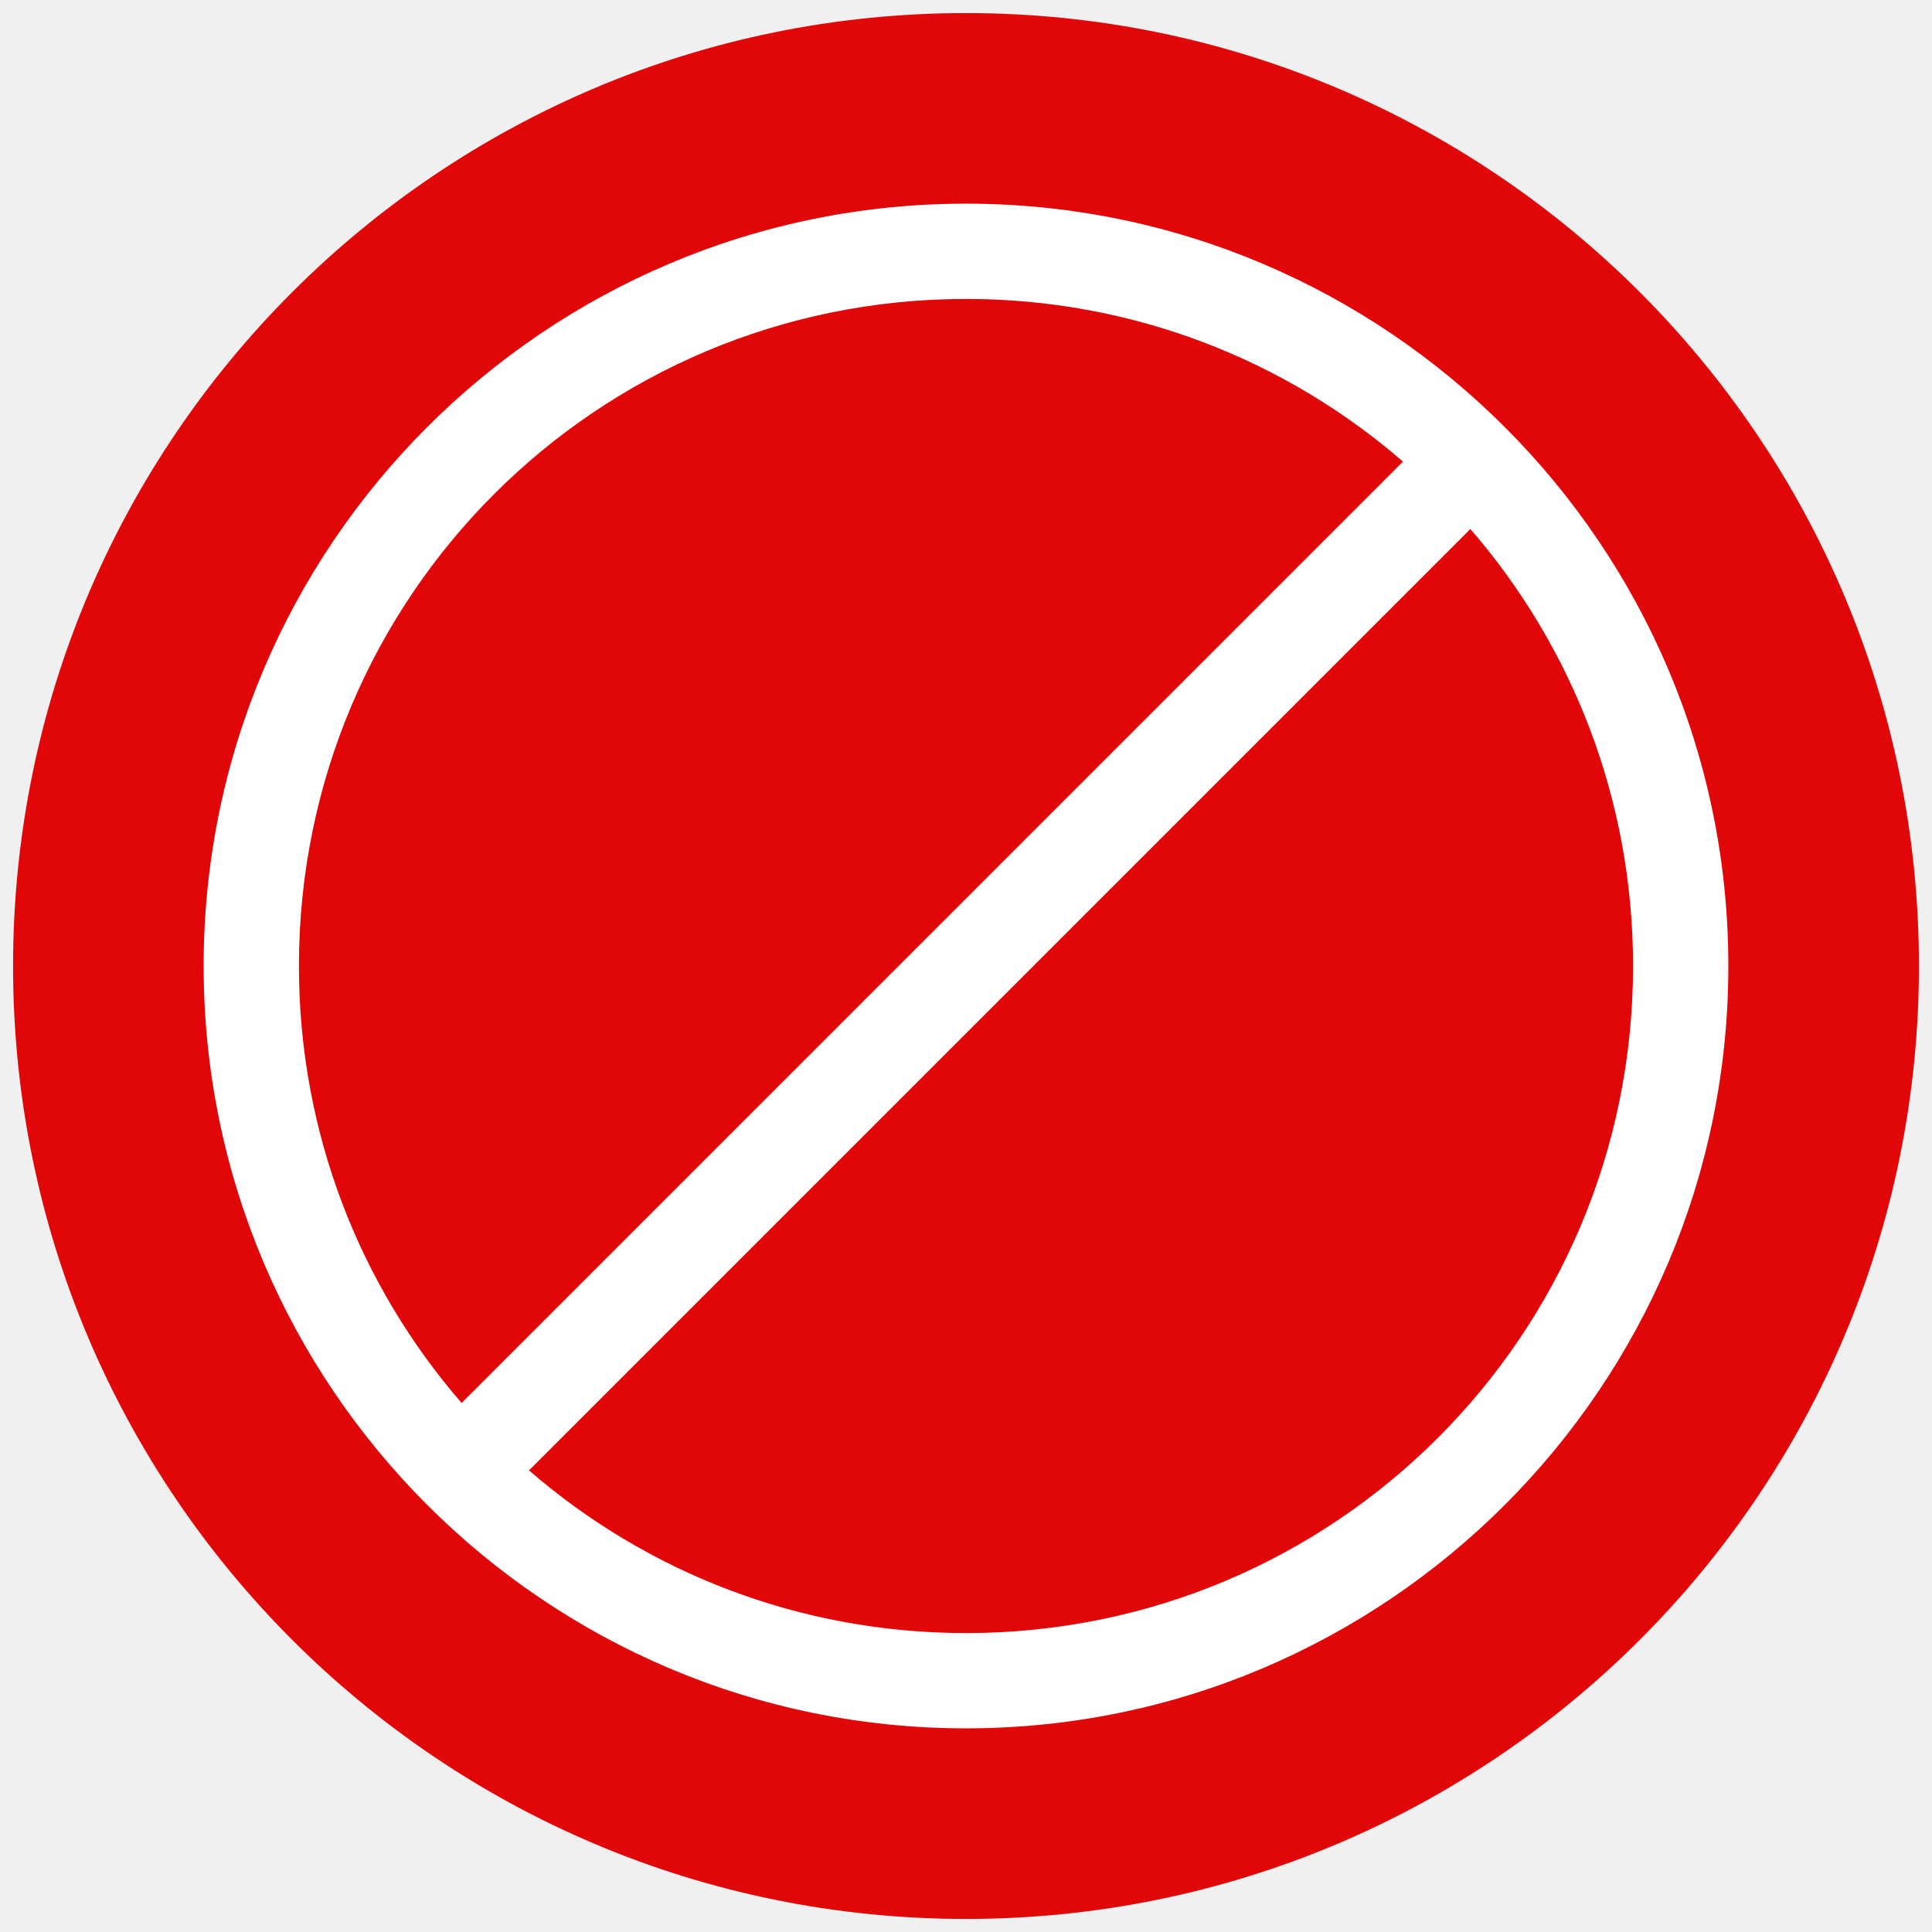
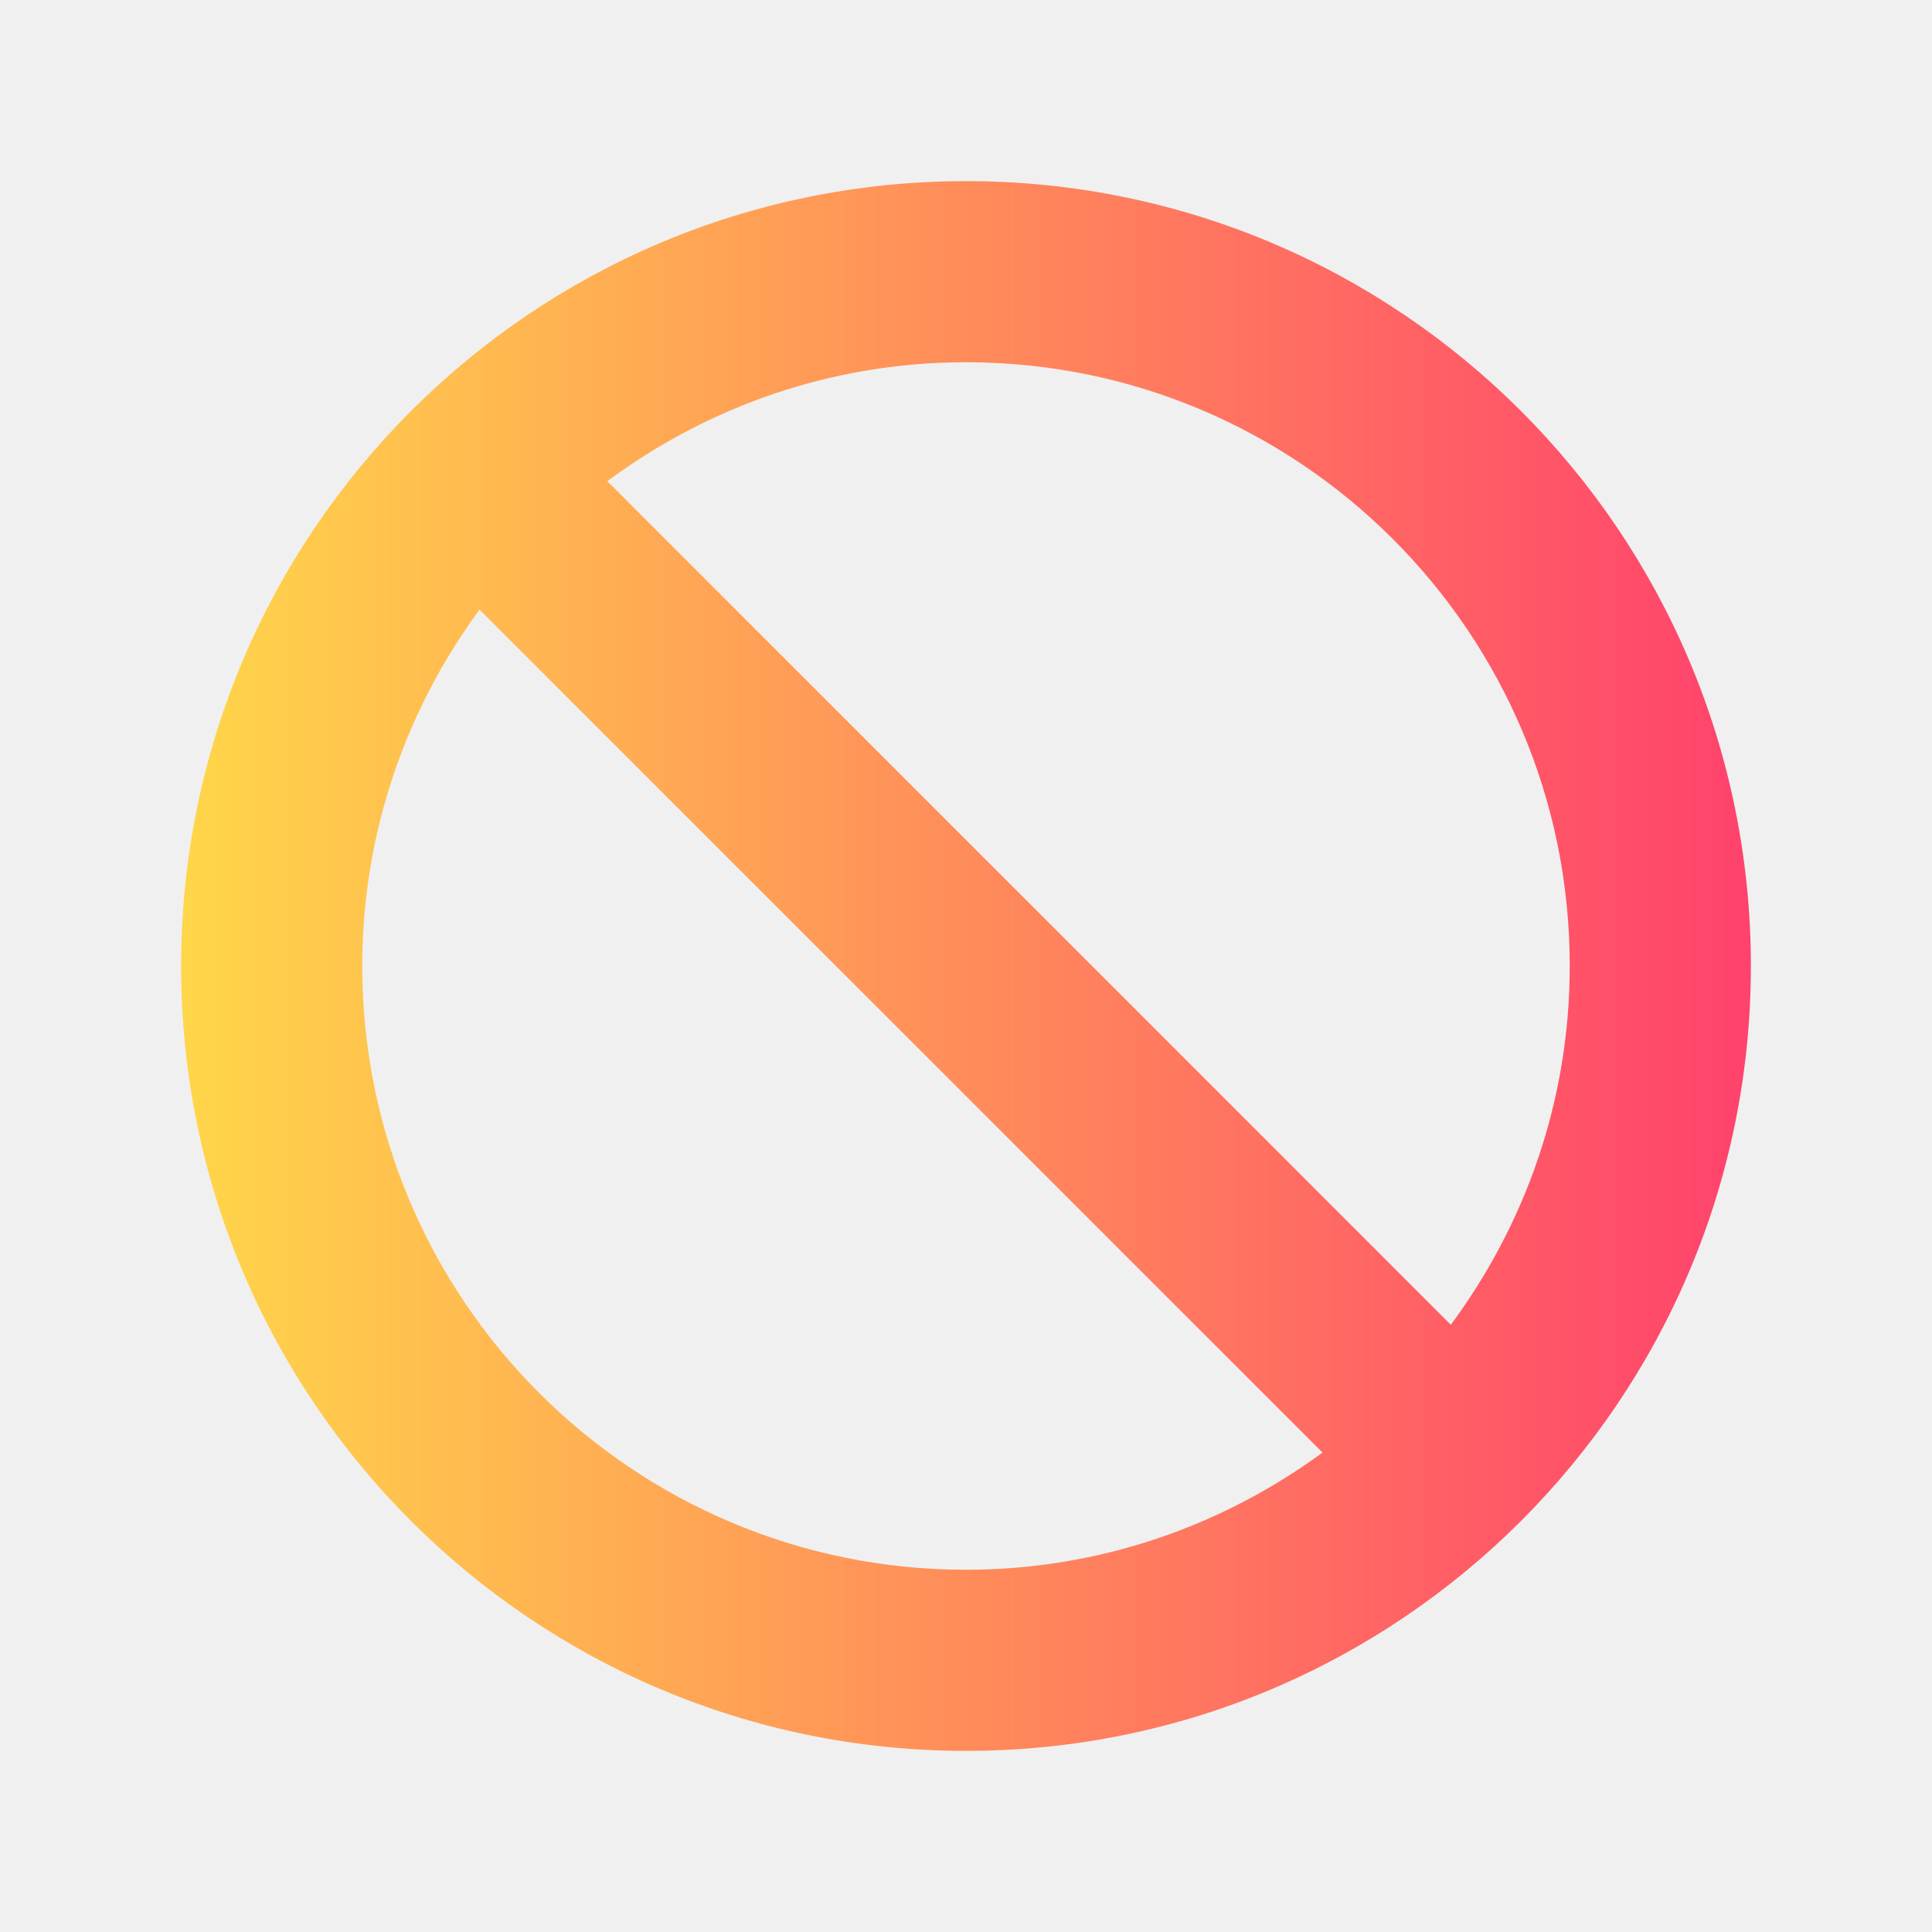
- <svg xmlns="http://www.w3.org/2000/svg" id="svg2" height="400" width="400" version="1.1" viewBox="0 0 400 400">
-   <defs id="defs25958" />
-   <g id="layer1" transform="translate(0 -652.36)">
-     <circle style="display:inline;opacity:1;fill:#E10607;fill-opacity:1;stroke:none;stroke-width:3;stroke-miterlimit:4;stroke-dasharray:none;stroke-dashoffset:0;stroke-opacity:1" id="circle26621-2" cx="200" cy="852.36" r="197.295" />
-     <path id="path26623-4" d="m 199.999,694.524 c -87.053,0 -157.836,70.783 -157.836,157.836 0,87.054 70.783,157.836 157.836,157.836 87.053,0 157.836,-70.782 157.836,-157.836 0,-87.054 -70.783,-157.836 -157.836,-157.836 z m 0,19.73 c 34.637,0 66.258,12.689 90.475,33.681 L 95.573,942.835 c -20.992,-24.218 -33.681,-55.838 -33.681,-90.475 0,-76.391 61.716,-138.107 138.107,-138.107 z m 104.426,47.631 c 20.992,24.218 33.681,55.838 33.681,90.475 0,76.391 -61.716,138.107 -138.107,138.107 -34.637,0 -66.257,-12.689 -90.475,-33.681 l 194.901,-194.902 z" style="color:#000000;font-style:normal;font-variant:normal;font-weight:normal;font-stretch:normal;font-size:medium;line-height:normal;font-family:sans-serif;text-indent:0;text-align:start;text-decoration:none;text-decoration-line:none;text-decoration-style:solid;text-decoration-color:#000000;letter-spacing:normal;word-spacing:normal;text-transform:none;direction:ltr;block-progression:tb;writing-mode:lr-tb;baseline-shift:baseline;text-anchor:start;white-space:normal;clip-rule:nonzero;display:inline;overflow:visible;visibility:visible;opacity:1;isolation:auto;mix-blend-mode:normal;color-interpolation:sRGB;color-interpolation-filters:linearRGB;solid-color:#000000;solid-opacity:1;fill:#ffffff;fill-opacity:1;fill-rule:nonzero;stroke:none;stroke-width:25;stroke-linecap:butt;stroke-linejoin:miter;stroke-miterlimit:4;stroke-dasharray:none;stroke-dashoffset:0;stroke-opacity:1;color-rendering:auto;image-rendering:auto;shape-rendering:auto;text-rendering:auto;enable-background:accumulate">
-       </path>
-   </g>
+ <svg xmlns="http://www.w3.org/2000/svg" xmlns:xlink="http://www.w3.org/1999/xlink" fill="#000000" width="800px" height="800px" viewBox="0 0 32 32" version="1.1" id="svg1">
+   <defs id="defs1">
+     <linearGradient id="linearGradient19">
+       <stop style="stop-color:#ffd649;stop-opacity:1;" offset="0" id="stop9" />
+       <stop style="stop-color:#ff426c;stop-opacity:1;" offset="1" id="stop14" />
+     </linearGradient>
+     <linearGradient xlink:href="#linearGradient19" id="linearGradient2" x1="3" y1="16" x2="29" y2="16" gradientUnits="userSpaceOnUse" />
+   </defs>
+   <path d="M16 29c-7.179 0-13-5.82-13-13s5.821-13 13-13c7.18 0 13 5.82 13 13s-5.82 13-13 13zM16 26c2.211 0 4.249-0.727 5.905-1.941l-13.963-13.962c-1.216 1.655-1.942 3.692-1.942 5.903 0 5.522 4.477 10 10 10zM16 6c-2.228 0-4.279 0.737-5.941 1.97l13.971 13.972c1.232-1.663 1.97-3.713 1.97-5.942 0-5.523-4.477-10-10-10z" id="path1" style="fill:url(#linearGradient2)" />
+   <g id="g22-0" transform="matrix(0.04,0,0,0.04,-11.83946,-12.45373)" />
</svg>
